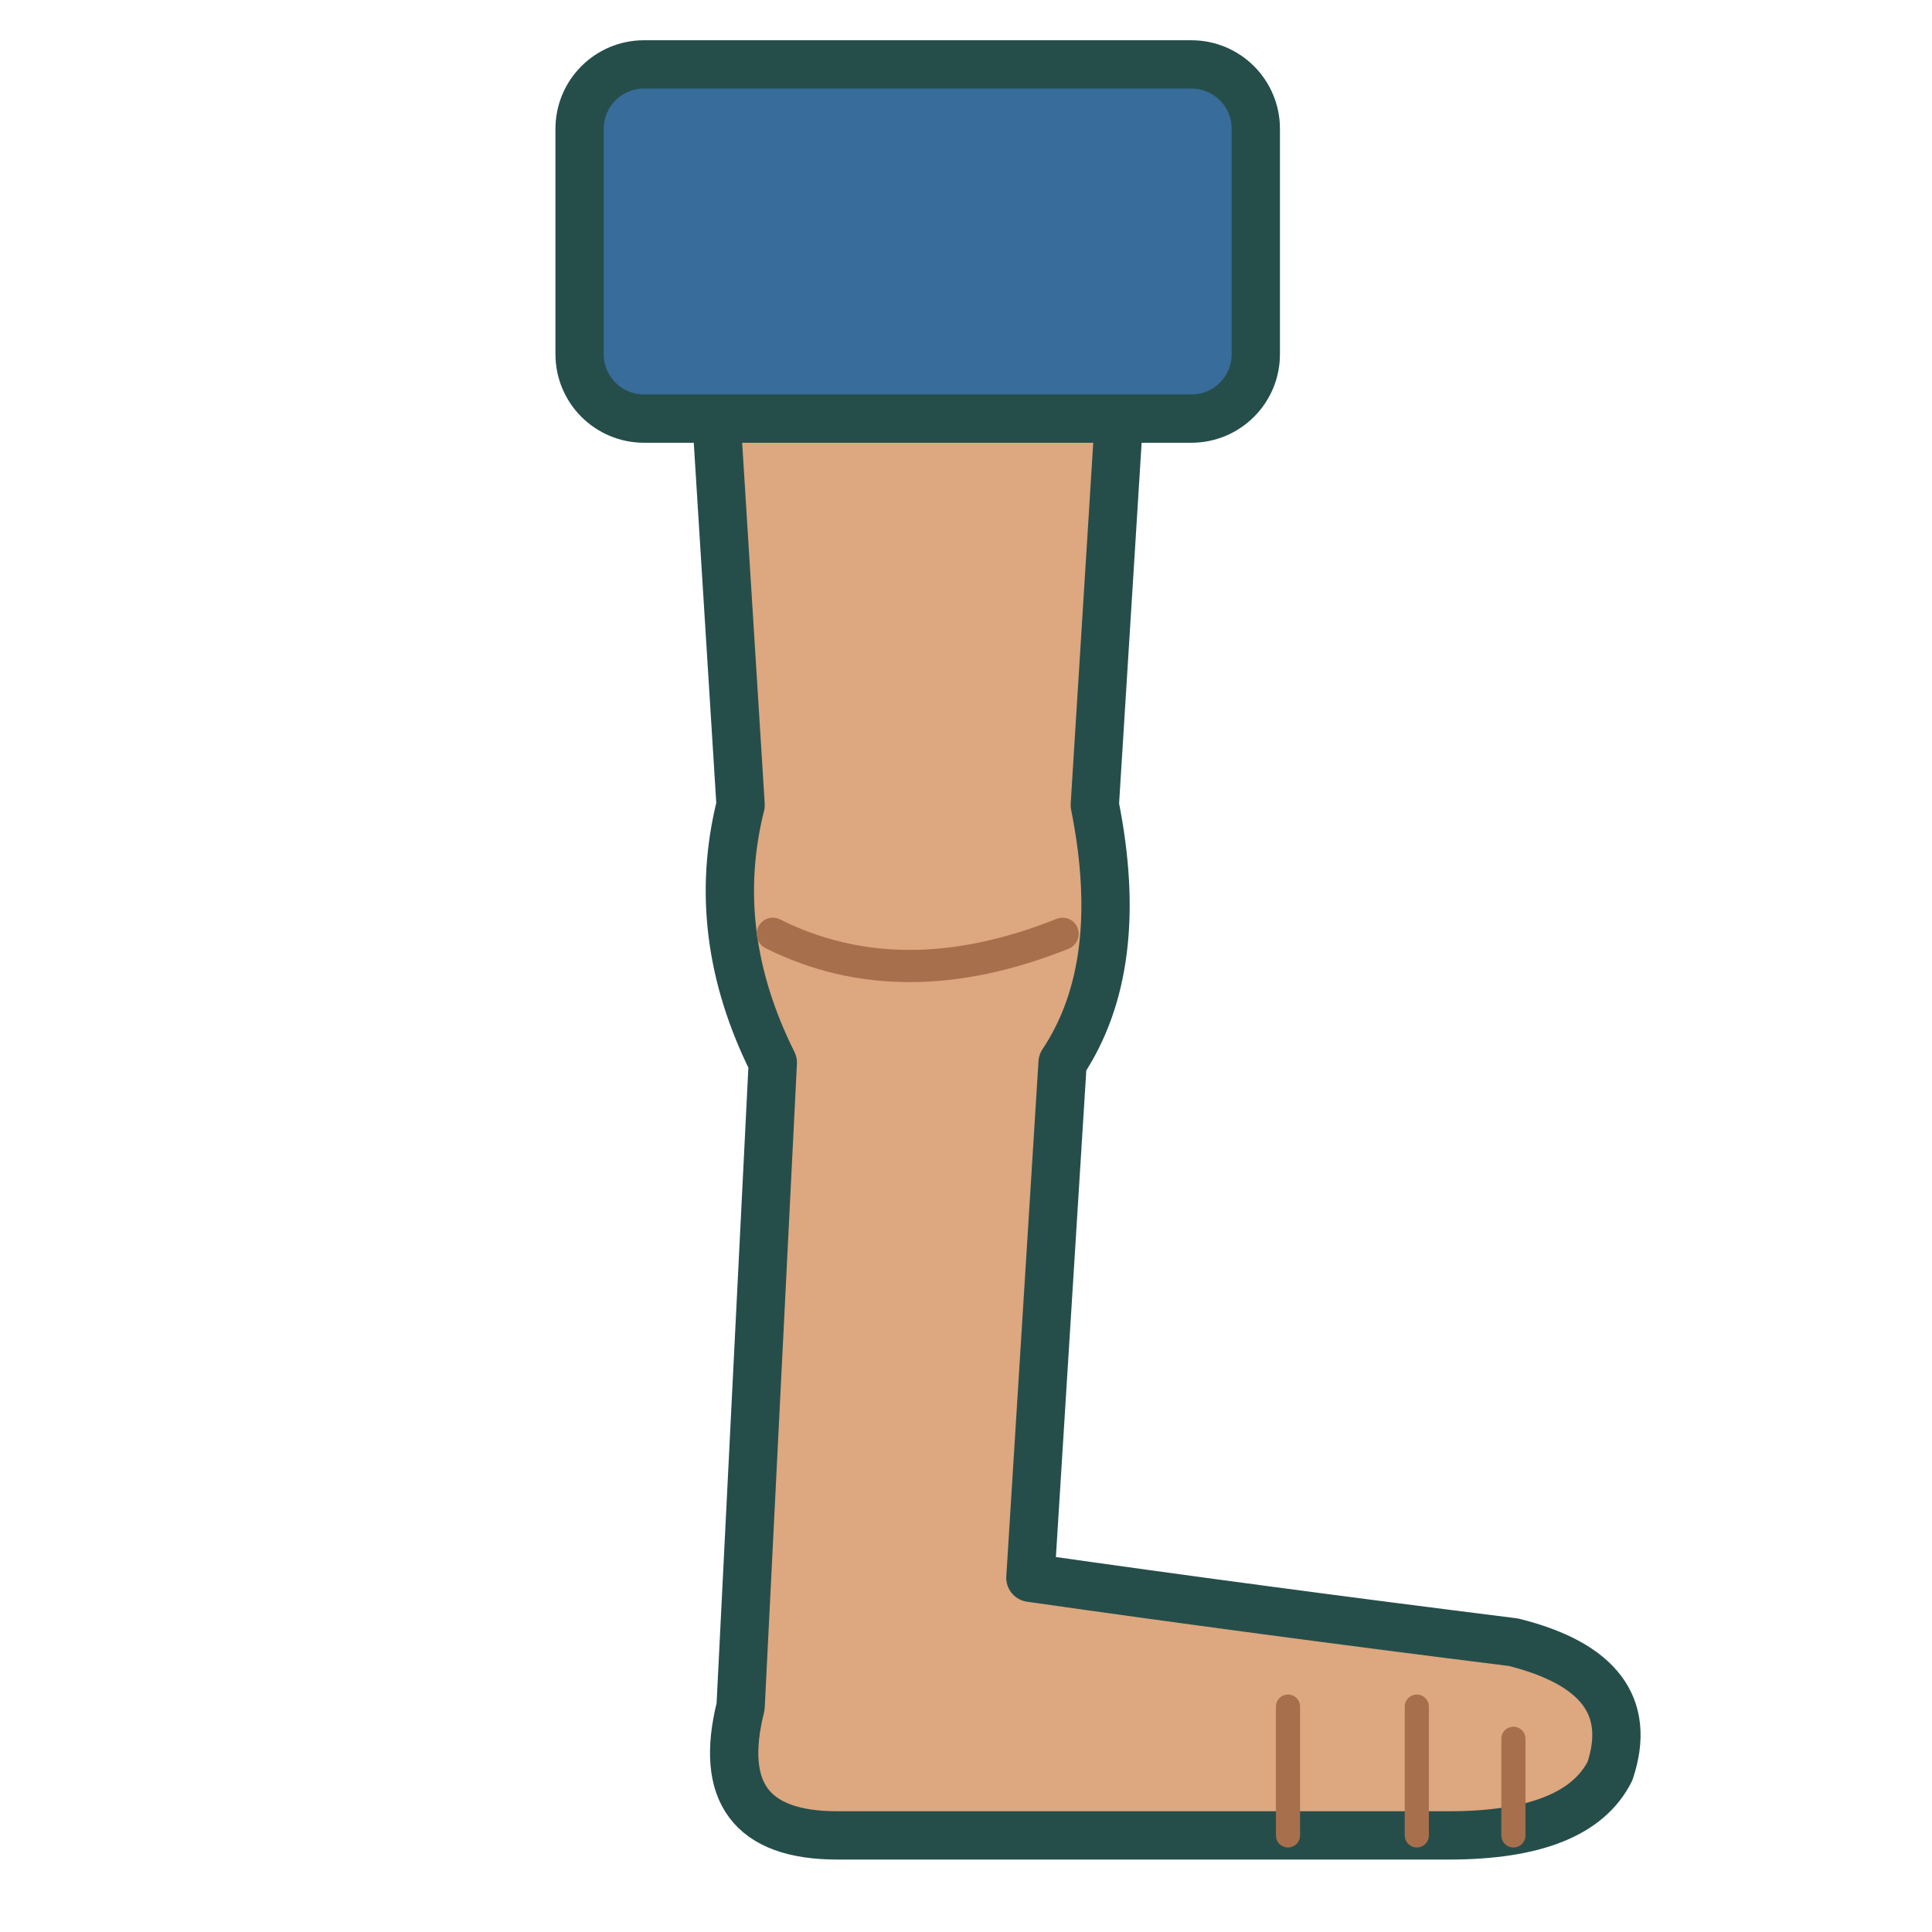
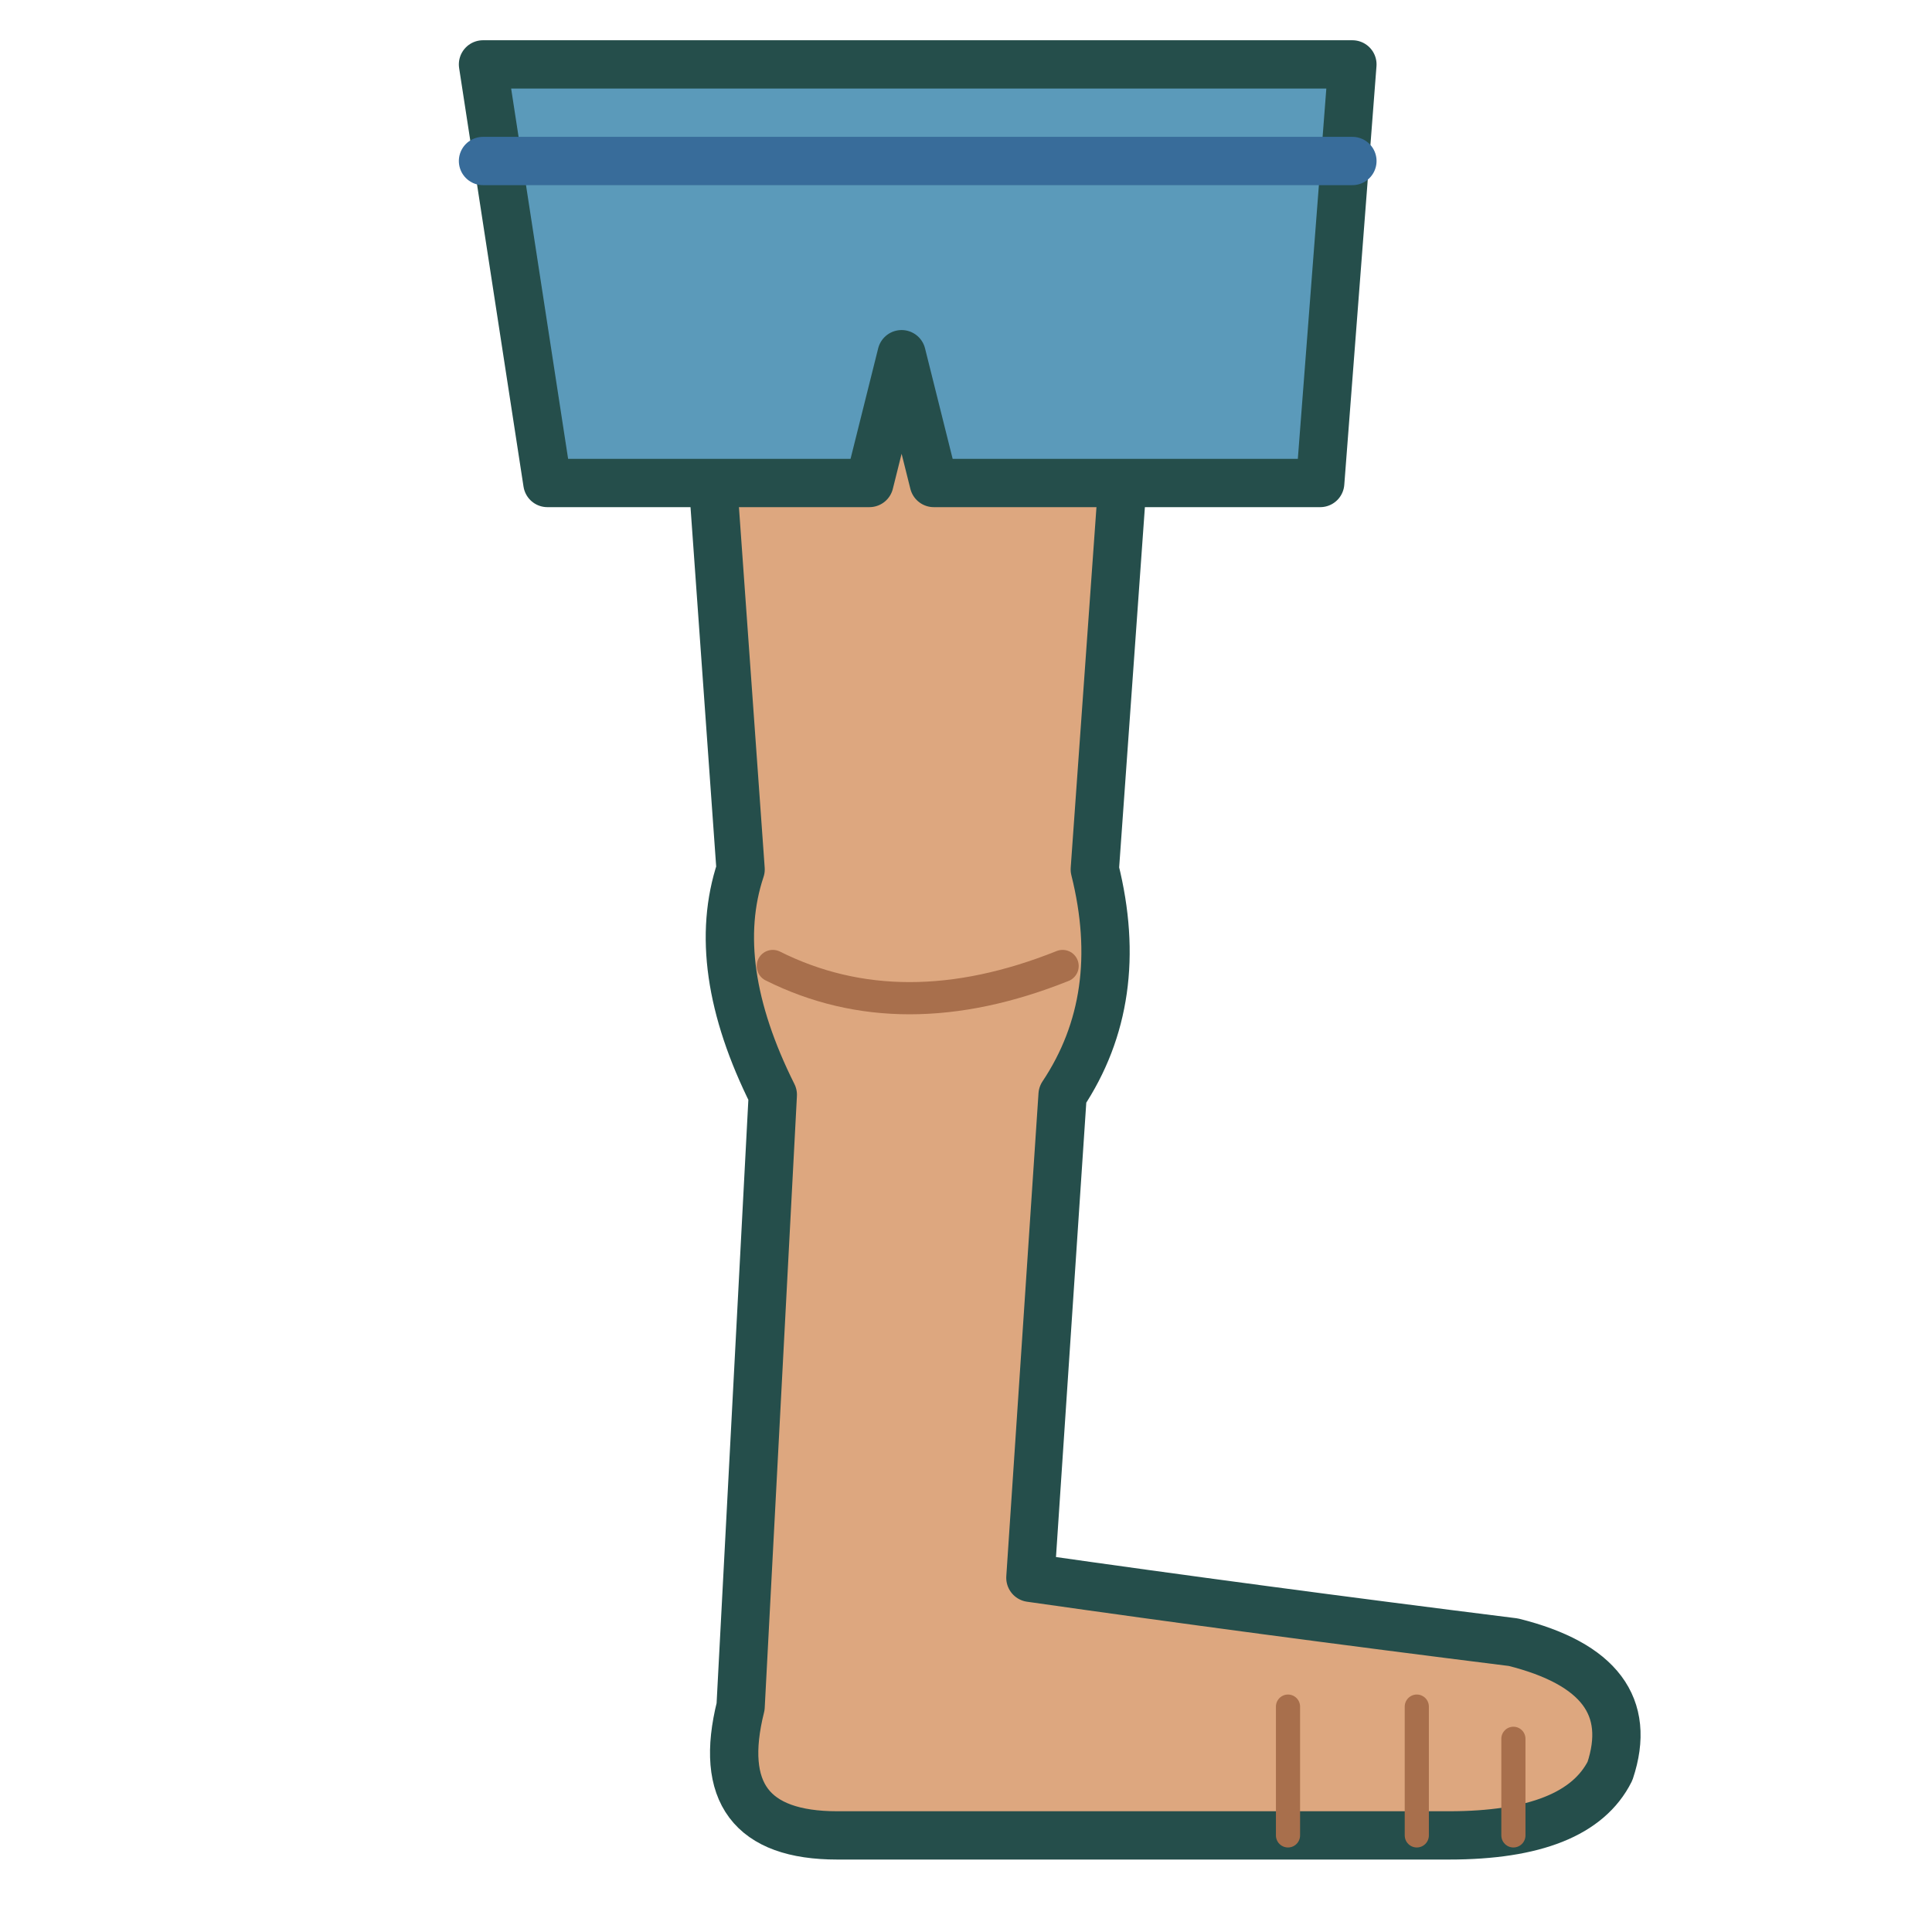
<svg xmlns="http://www.w3.org/2000/svg" viewBox="0 0 120 120">
  <g fill="none" stroke="#254E4B" stroke-width="3" stroke-linecap="round" stroke-linejoin="round">
-     <path d="M44 18H70L68 50Q70 60 66 66L64 98Q78 100 94 102Q102 104 100 110Q98 114 90 114H52Q44 114 46 106L48 66Q44 58 46 50Z" fill="#DDA77F" />
-     <path d="M48 58Q56 62 66 58" stroke="#A86F4C" stroke-width="2" />
+     <path d="M44 26H70L68 54Q70 62 66 68L64 98Q78 100 94 102Q102 104 100 110Q98 114 90 114H52Q44 114 46 106L48 68Q44 60 46 54Z" fill="#DDA77F" />
+     <path d="M48 60Q56 64 66 60" stroke="#A86F4C" stroke-width="2" />
    <path d="M80 106v8M88 106v8M94 108v6" stroke="#A86F4C" stroke-width="1.5" />
-     <rect x="36" y="4" width="42" height="22" rx="4" fill="#386C9A" />
+     <path d="M30 4H84L82 30H58L56 22L54 30H34Z" fill="#5B9ABA" />
+     <path d="M30 10H84" stroke="#386C9A" stroke-width="3" />
  </g>
</svg>
